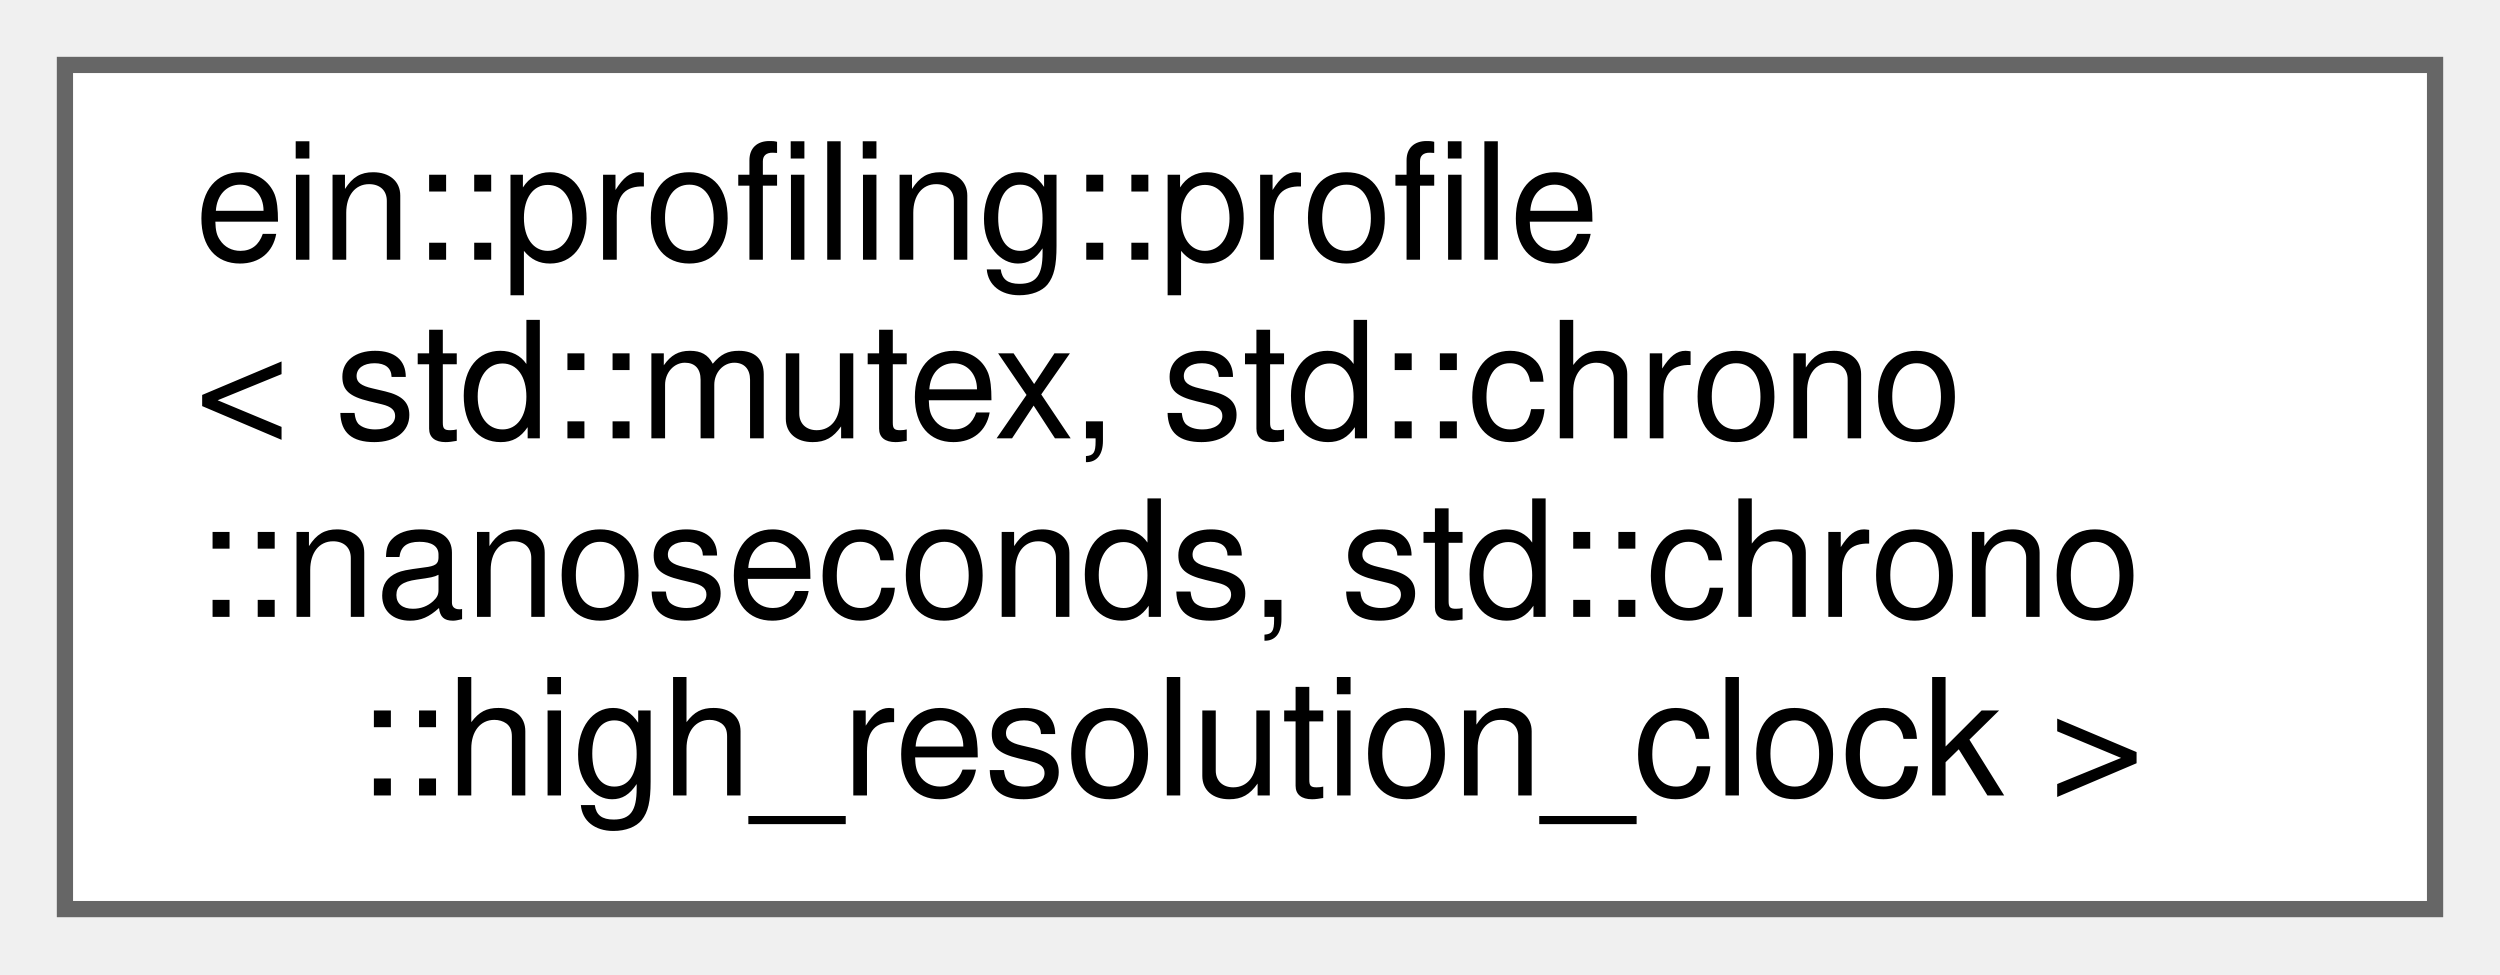
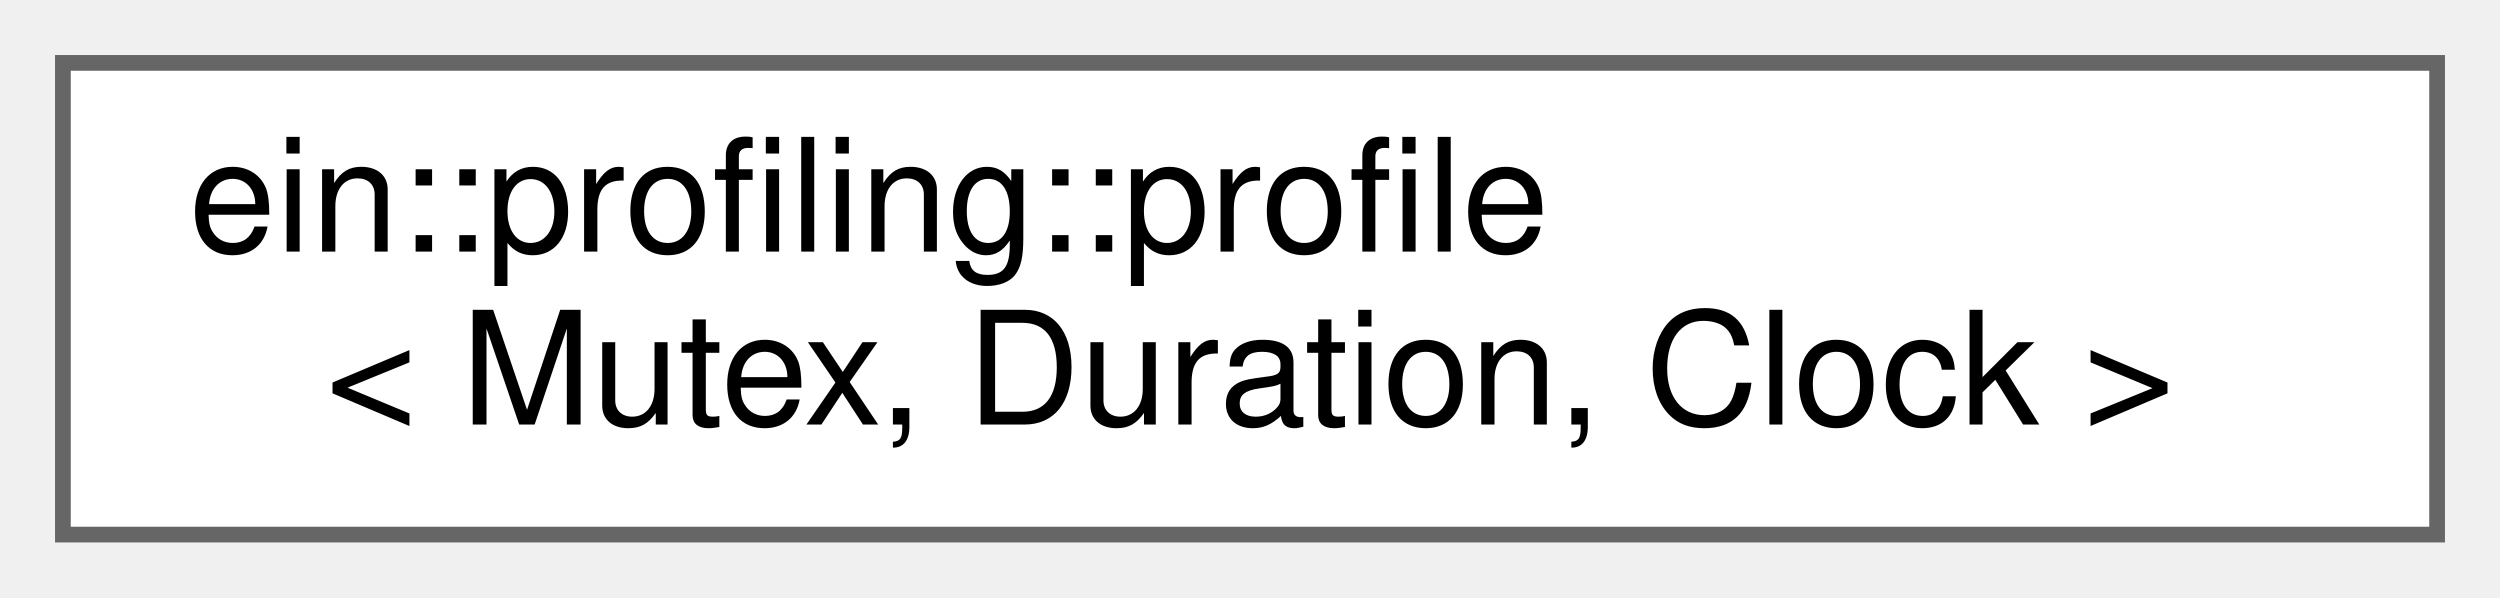
- <svg xmlns="http://www.w3.org/2000/svg" xmlns:xlink="http://www.w3.org/1999/xlink" width="154pt" height="60pt" viewBox="0.00 0.00 154.00 60.00">
-   <g id="graph0" class="graph" transform="scale(1 1) rotate(0) translate(4 56)">
+ <svg xmlns="http://www.w3.org/2000/svg" xmlns:xlink="http://www.w3.org/1999/xlink" width="159pt" height="38pt" viewBox="0.00 0.00 159.00 38.00">
+   <g id="graph0" class="graph" transform="scale(1 1) rotate(0) translate(4 34)">
    <g id="Node000000" class="node">
      <g id="a_Node000000">
        <a xlink:href="structein_1_1profiling_1_1profile.html" target="_top" xlink:title=" ">
-           <polygon fill="white" stroke="#666666" points="146,-52 0,-52 0,0 146,0 146,-52" />
-           <text text-anchor="start" x="8" y="-40" font-family="Helvetica,sans-Serif" font-size="10.00">ein::profiling::profile</text>
-           <text text-anchor="start" x="8" y="-29" font-family="Helvetica,sans-Serif" font-size="10.00">&lt; std::mutex, std::chrono</text>
-           <text text-anchor="start" x="8" y="-18" font-family="Helvetica,sans-Serif" font-size="10.00">::nanoseconds, std::chrono</text>
-           <text text-anchor="middle" x="73" y="-7" font-family="Helvetica,sans-Serif" font-size="10.00">::high_resolution_clock &gt;</text>
+           <polygon fill="white" stroke="#666666" points="151,-30 0,-30 0,0 151,0 151,-30" />
+           <text text-anchor="start" x="8" y="-18" font-family="Helvetica,sans-Serif" font-size="10.00">ein::profiling::profile</text>
+           <text text-anchor="middle" x="75.5" y="-7" font-family="Helvetica,sans-Serif" font-size="10.00">&lt; Mutex, Duration, Clock &gt;</text>
        </a>
      </g>
    </g>
  </g>
</svg>
